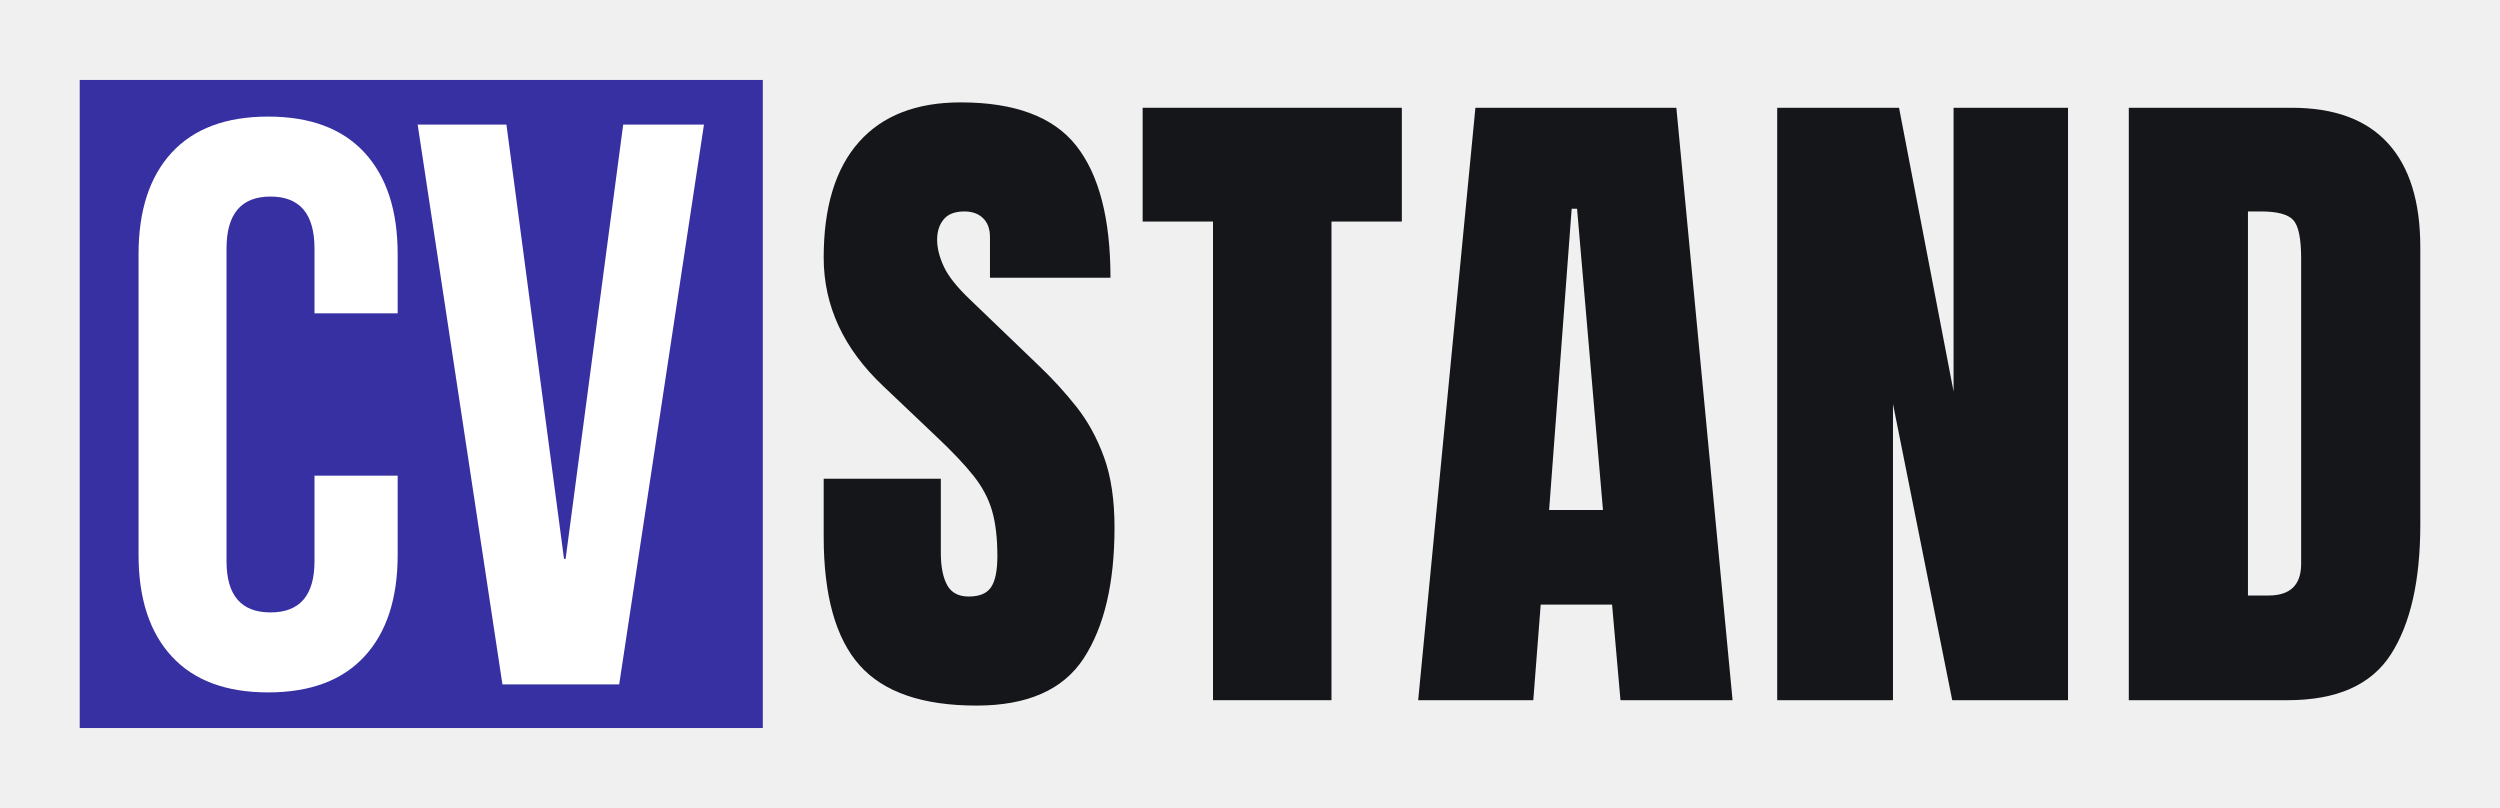
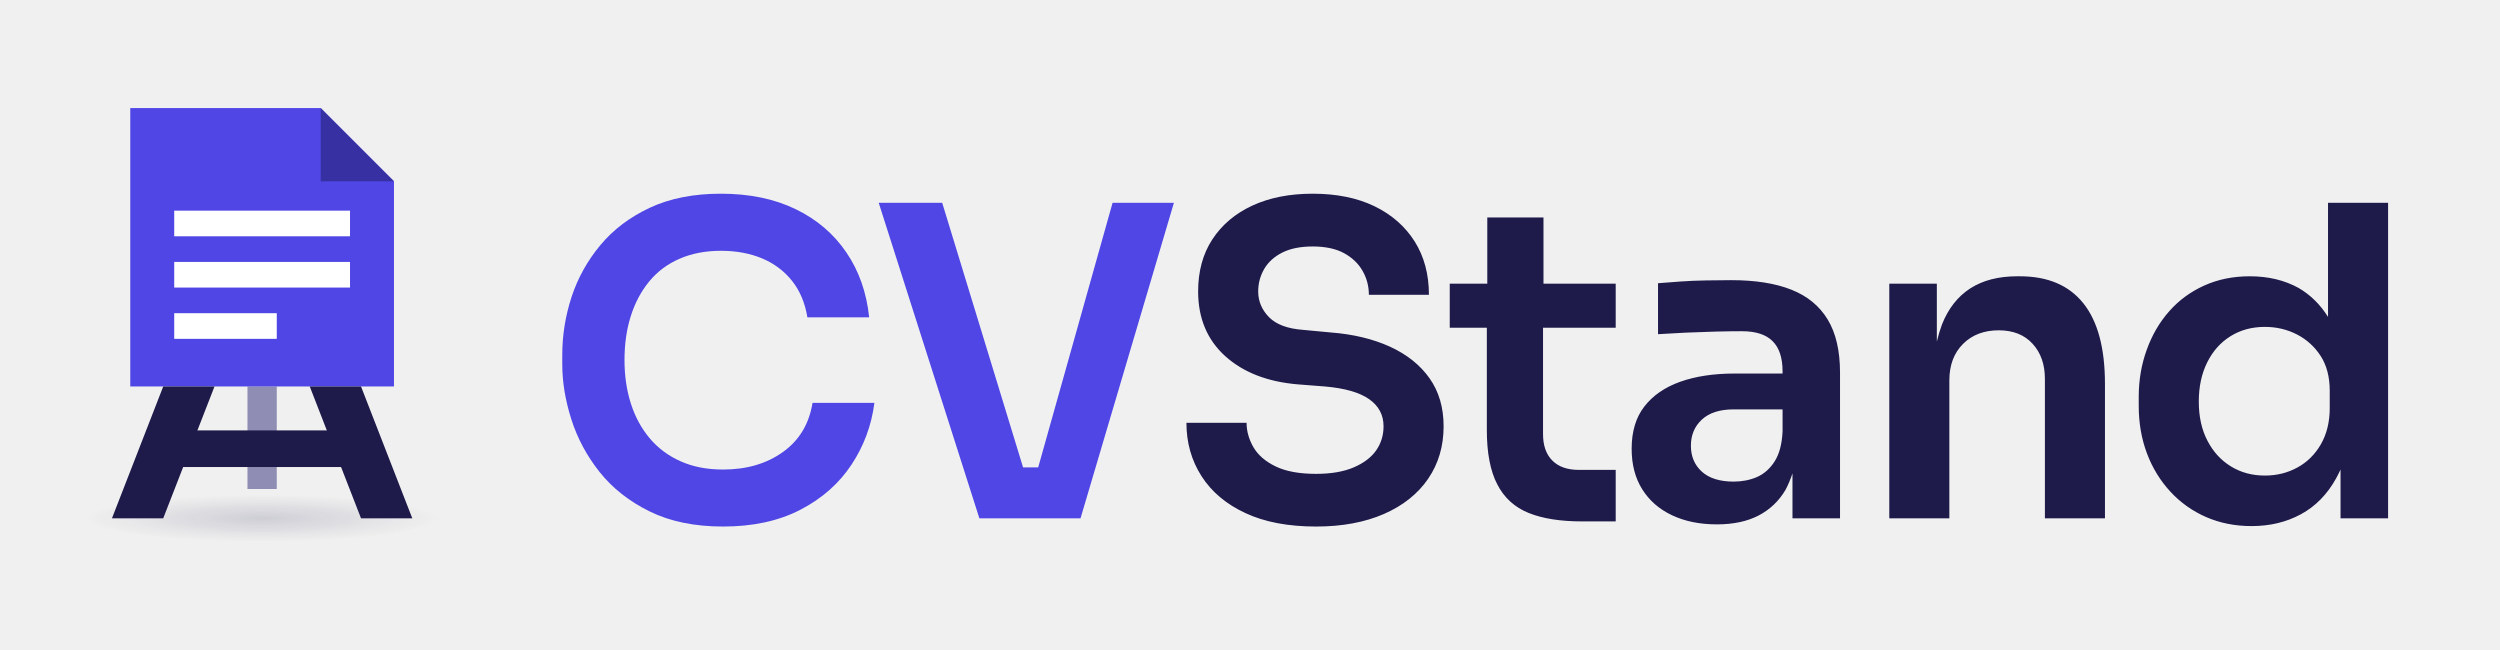
- <svg xmlns="http://www.w3.org/2000/svg" viewBox="0 0 1379.93 445.72" width="1380" height="446" role="img" aria-label="CVStand">
-   <rect x="44.00" y="44.00" width="377.05" height="357.72" fill="#3730a3" />
-   <g transform="translate(61.47,377.64)" fill="#FFFFFF">
-     <path d="M15.009 -71.511V-237.489Q15.009 -273.686 33.328 -293.55Q51.647 -313.414 86.52 -313.414Q121.393 -313.414 139.712 -293.55Q158.031 -273.686 158.031 -237.489V-204.823H112.123V-240.579Q112.123 -269.271 87.844 -269.271Q63.566 -269.271 63.566 -240.579V-67.98Q63.566 -39.729 87.844 -39.729Q112.123 -39.729 112.123 -67.98V-115.213H158.031V-71.511Q158.031 -35.314 139.712 -15.45Q121.393 4.414 86.52 4.414Q51.647 4.414 33.328 -15.45Q15.009 -35.314 15.009 -71.511Z" />
-     <path d="M169.067 -309.0H218.066L249.849 -69.304H250.731L282.514 -309.0H327.099L280.307 0.0H215.859Z" />
+ <svg xmlns="http://www.w3.org/2000/svg" viewBox="-2.65 2.44 276.76 72.16" width="277" height="72" role="img" aria-label="CVStand">
+   <g transform="translate(0 11.19) scale(1.62686)">
+     <defs>
+       <radialGradient id="cvs-sh" cx="0.5" cy="0.5" r="0.5">
+         <stop offset="0" stop-color="#1e1b4b" stop-opacity="0.16" />
+         <stop offset="1" stop-color="#1e1b4b" stop-opacity="0" />
+       </radialGradient>
+     </defs>
+     <ellipse cx="16" cy="30" rx="12" ry="1.6" fill="url(#cvs-sh)" />
+     <rect x="15" y="21" width="2" height="7" fill="#8f8db3" />
+     <path d="M7 2H20L25 7V21H7Z" fill="#4f46e5" />
+     <path d="M20 2L25 7H20Z" fill="#3730a3" />
+     <rect x="10" y="9" width="12" height="1.75" fill="#ffffff" />
+     <rect x="10" y="12.5" width="12" height="1.75" fill="#ffffff" />
+     <rect x="10" y="16" width="7" height="1.75" fill="#ffffff" />
+     <path d="M9.25 21h3.5L9.25 30h-3.5Z" fill="#1e1b4b" />
+     <path d="M19.25 21h3.5L26.25 30h-3.5Z" fill="#1e1b4b" />
+     <rect x="8.1" y="24" width="15.8" height="2.5" fill="#1e1b4b" />
  </g>
-   <g transform="translate(446.85,386.36)" fill="#14161a">
-     <path d="M92.155 2.973Q47.378 2.973 27.591 -19.323Q7.803 -41.618 7.803 -90.297V-122.253H72.46V-81.378Q72.46 -70.045 75.897 -63.635Q79.335 -57.225 87.881 -57.225Q96.799 -57.225 100.237 -62.427Q103.674 -67.63 103.674 -79.52Q103.674 -94.57 100.701 -104.696Q97.728 -114.822 90.389 -124.018Q83.051 -133.215 70.045 -145.478L40.689 -173.347Q7.803 -204.375 7.803 -244.321Q7.803 -286.125 27.219 -308.049Q46.635 -329.973 83.422 -329.973Q128.385 -329.973 147.243 -306.005Q166.101 -282.037 166.101 -233.173H99.586V-255.655Q99.586 -262.343 95.778 -266.059Q91.969 -269.775 85.466 -269.775Q77.662 -269.775 74.039 -265.409Q70.416 -261.043 70.416 -254.168Q70.416 -247.294 74.132 -239.305Q77.848 -231.315 88.81 -220.911L126.527 -184.681Q137.86 -173.905 147.336 -161.921Q156.811 -149.937 162.571 -134.051Q168.331 -118.166 168.331 -95.313Q168.331 -49.236 151.33 -23.132Q134.33 2.973 92.155 2.973Z" />
-     <path d="M222.69 0.0V-264.201H183.859V-327.0H326.921V-264.201H288.09V0.0Z" />
-     <path d="M335.946 0.0 367.532 -327.0H478.452L509.479 0.0H447.609L442.965 -52.766H403.576L399.488 0.0ZM408.221 -104.974H437.948L423.642 -271.261H420.669Z" />
-     <path d="M534.111 0.0V-327.0H601.369L631.468 -170.374V-327.0H694.639V0.0H630.725L598.025 -163.5V0.0Z" />
-     <path d="M728.189 0.0V-327.0H818.114Q853.415 -327.0 871.251 -307.399Q889.088 -287.797 889.088 -250.081V-96.985Q889.088 -50.536 872.831 -25.268Q856.574 0.0 815.884 0.0ZM793.96 -57.782H805.294Q823.316 -57.782 823.316 -75.247V-243.949Q823.316 -260.299 818.95 -265.037Q814.584 -269.775 801.206 -269.775H793.96Z" />
-   </g>
+   <path fill="#4f46e5" d="M77.22 60.91L77.22 60.91Q72.47 60.91 69.06 59.23Q65.65 57.55 63.51 54.86Q61.38 52.18 60.37 49.01Q59.36 45.84 59.36 42.91L59.36 42.91L59.36 41.86Q59.36 38.59 60.39 35.42Q61.43 32.26 63.59 29.66Q65.75 27.07 69.08 25.51Q72.42 23.95 76.98 23.95L76.98 23.95Q81.73 23.95 85.26 25.66Q88.79 27.36 90.90 30.46Q93.01 33.55 93.44 37.68L93.44 37.68L86.58 37.68Q86.19 35.28 84.87 33.62Q83.55 31.97 81.54 31.13Q79.52 30.29 76.98 30.29L76.98 30.29Q74.39 30.29 72.37 31.18Q70.35 32.06 69.01 33.70Q67.67 35.33 66.97 37.54Q66.27 39.74 66.27 42.43L66.27 42.43Q66.27 45.02 66.97 47.23Q67.67 49.44 69.06 51.10Q70.45 52.75 72.49 53.66Q74.53 54.58 77.22 54.58L77.22 54.58Q81.15 54.58 83.87 52.63Q86.58 50.69 87.15 47.18L87.15 47.18L94.02 47.18Q93.54 50.93 91.47 54.05Q89.41 57.17 85.81 59.04Q82.21 60.91 77.22 60.91ZM116.91 60L105.68 60L94.50 24.96L101.55 24.96L110.53 54.34L112.21 54.34L120.47 24.96L127.28 24.96L116.91 60Z" />
+   <path fill="#1e1b4b" d="M143.07 60.91L143.07 60.91Q138.42 60.91 135.23 59.42Q132.03 57.94 130.35 55.32Q128.67 52.70 128.67 49.39L128.67 49.39L135.35 49.39Q135.35 50.78 136.11 52.10Q136.88 53.42 138.59 54.24Q140.29 55.06 143.07 55.06L143.07 55.06Q145.57 55.06 147.25 54.34Q148.93 53.62 149.75 52.44Q150.56 51.26 150.56 49.78L150.56 49.78Q150.56 47.90 148.98 46.78Q147.39 45.65 144.08 45.36L144.08 45.36L141.01 45.12Q135.97 44.69 132.97 41.98Q129.97 39.26 129.97 34.80L129.97 34.80Q129.97 31.44 131.55 29.02Q133.14 26.59 135.99 25.27Q138.85 23.95 142.69 23.95L142.69 23.95Q146.67 23.95 149.55 25.34Q152.43 26.74 154.02 29.26Q155.60 31.78 155.60 35.18L155.60 35.18L148.93 35.18Q148.93 33.74 148.23 32.52Q147.54 31.30 146.17 30.55Q144.80 29.81 142.69 29.81L142.69 29.81Q140.67 29.81 139.33 30.48Q137.99 31.15 137.31 32.30Q136.64 33.46 136.64 34.80L136.64 34.80Q136.64 36.43 137.84 37.66Q139.04 38.88 141.63 39.07L141.63 39.07L144.71 39.36Q148.45 39.65 151.28 40.94Q154.11 42.24 155.67 44.45Q157.23 46.66 157.23 49.78L157.23 49.78Q157.23 53.09 155.51 55.61Q153.78 58.13 150.59 59.52Q147.39 60.91 143.07 60.91ZM176.34 60.34L172.59 60.34Q168.99 60.34 166.67 59.40Q164.34 58.46 163.19 56.23Q162.03 54 162.03 50.21L162.03 50.21L162.03 38.83L157.91 38.83L157.91 33.94L162.08 33.94L162.08 26.59L168.32 26.59L168.32 33.94L176.34 33.94L176.34 38.83L168.27 38.83L168.27 50.64Q168.27 52.56 169.31 53.59Q170.34 54.62 172.26 54.62L172.26 54.62L176.34 54.62L176.34 60.34ZM201.25 60L195.97 60L195.97 55.01Q195.63 56.02 195.20 56.83L195.20 56.83Q194.10 58.70 192.20 59.69Q190.31 60.67 187.57 60.67L187.57 60.67Q184.74 60.67 182.60 59.66Q180.47 58.66 179.29 56.78Q178.11 54.91 178.11 52.27L178.11 52.27Q178.11 49.39 179.53 47.57Q180.95 45.74 183.51 44.83Q186.08 43.92 189.54 43.92L189.54 43.92L194.87 43.92L194.87 43.68Q194.87 41.42 193.76 40.32Q192.66 39.22 190.35 39.22L190.35 39.22Q189.15 39.22 187.47 39.26Q185.79 39.31 184.09 39.38Q182.39 39.46 181.04 39.55L181.04 39.55L181.04 33.89Q182.15 33.79 183.54 33.70Q184.93 33.60 186.39 33.58Q187.86 33.55 189.15 33.55L189.15 33.55Q193.19 33.55 195.85 34.61Q198.51 35.66 199.88 37.92Q201.25 40.18 201.25 43.82L201.25 43.82L201.25 60ZM194.87 50.35L194.87 47.90L189.44 47.90Q187.14 47.90 185.91 49.03Q184.69 50.16 184.69 51.94Q184.69 53.71 185.91 54.82Q187.14 55.92 189.44 55.92L189.44 55.92Q190.83 55.92 192.01 55.42Q193.19 54.91 193.98 53.69Q194.77 52.46 194.87 50.35L194.87 50.35ZM213.39 60L206.72 60L206.72 33.94L212.00 33.94L212.00 40.37Q212.24 39.36 212.58 38.45L212.58 38.45Q213.63 35.81 215.72 34.46Q217.81 33.12 220.93 33.12L220.93 33.12L221.22 33.12Q225.87 33.12 228.27 36.12Q230.67 39.12 230.67 45.07L230.67 45.07L230.67 60L224.00 60L224.00 44.50Q224.00 42.10 222.63 40.61Q221.27 39.12 218.87 39.12L218.87 39.12Q216.42 39.12 214.91 40.63Q213.39 42.14 213.39 44.69L213.39 44.69L213.39 60ZM246.95 60.86L246.95 60.86Q244.21 60.86 241.91 59.86Q239.60 58.85 237.92 57.02Q236.24 55.20 235.33 52.78Q234.42 50.35 234.42 47.52L234.42 47.52L234.42 46.51Q234.42 43.73 235.31 41.28Q236.19 38.83 237.80 37.01Q239.41 35.18 241.69 34.15Q243.97 33.12 246.75 33.12L246.75 33.12Q249.83 33.12 252.18 34.42L252.18 34.42Q254.15 35.57 255.44 37.63L255.44 37.63L255.44 24.96L262.11 24.96L262.11 60L256.83 60L256.83 54.58Q256.59 55.10 256.35 55.54L256.35 55.54Q254.87 58.22 252.44 59.54Q250.02 60.86 246.95 60.86ZM248.43 55.25L248.43 55.25Q250.40 55.25 252.03 54.36Q253.67 53.47 254.65 51.77Q255.63 50.06 255.63 47.76L255.63 47.76L255.63 45.84Q255.63 43.54 254.63 41.98Q253.62 40.42 251.99 39.58Q250.35 38.74 248.43 38.74L248.43 38.74Q246.27 38.74 244.62 39.77Q242.96 40.80 242.03 42.67Q241.09 44.54 241.09 47.04Q241.09 49.54 242.05 51.38Q243.01 53.23 244.67 54.24Q246.32 55.25 248.43 55.25Z" />
</svg>
